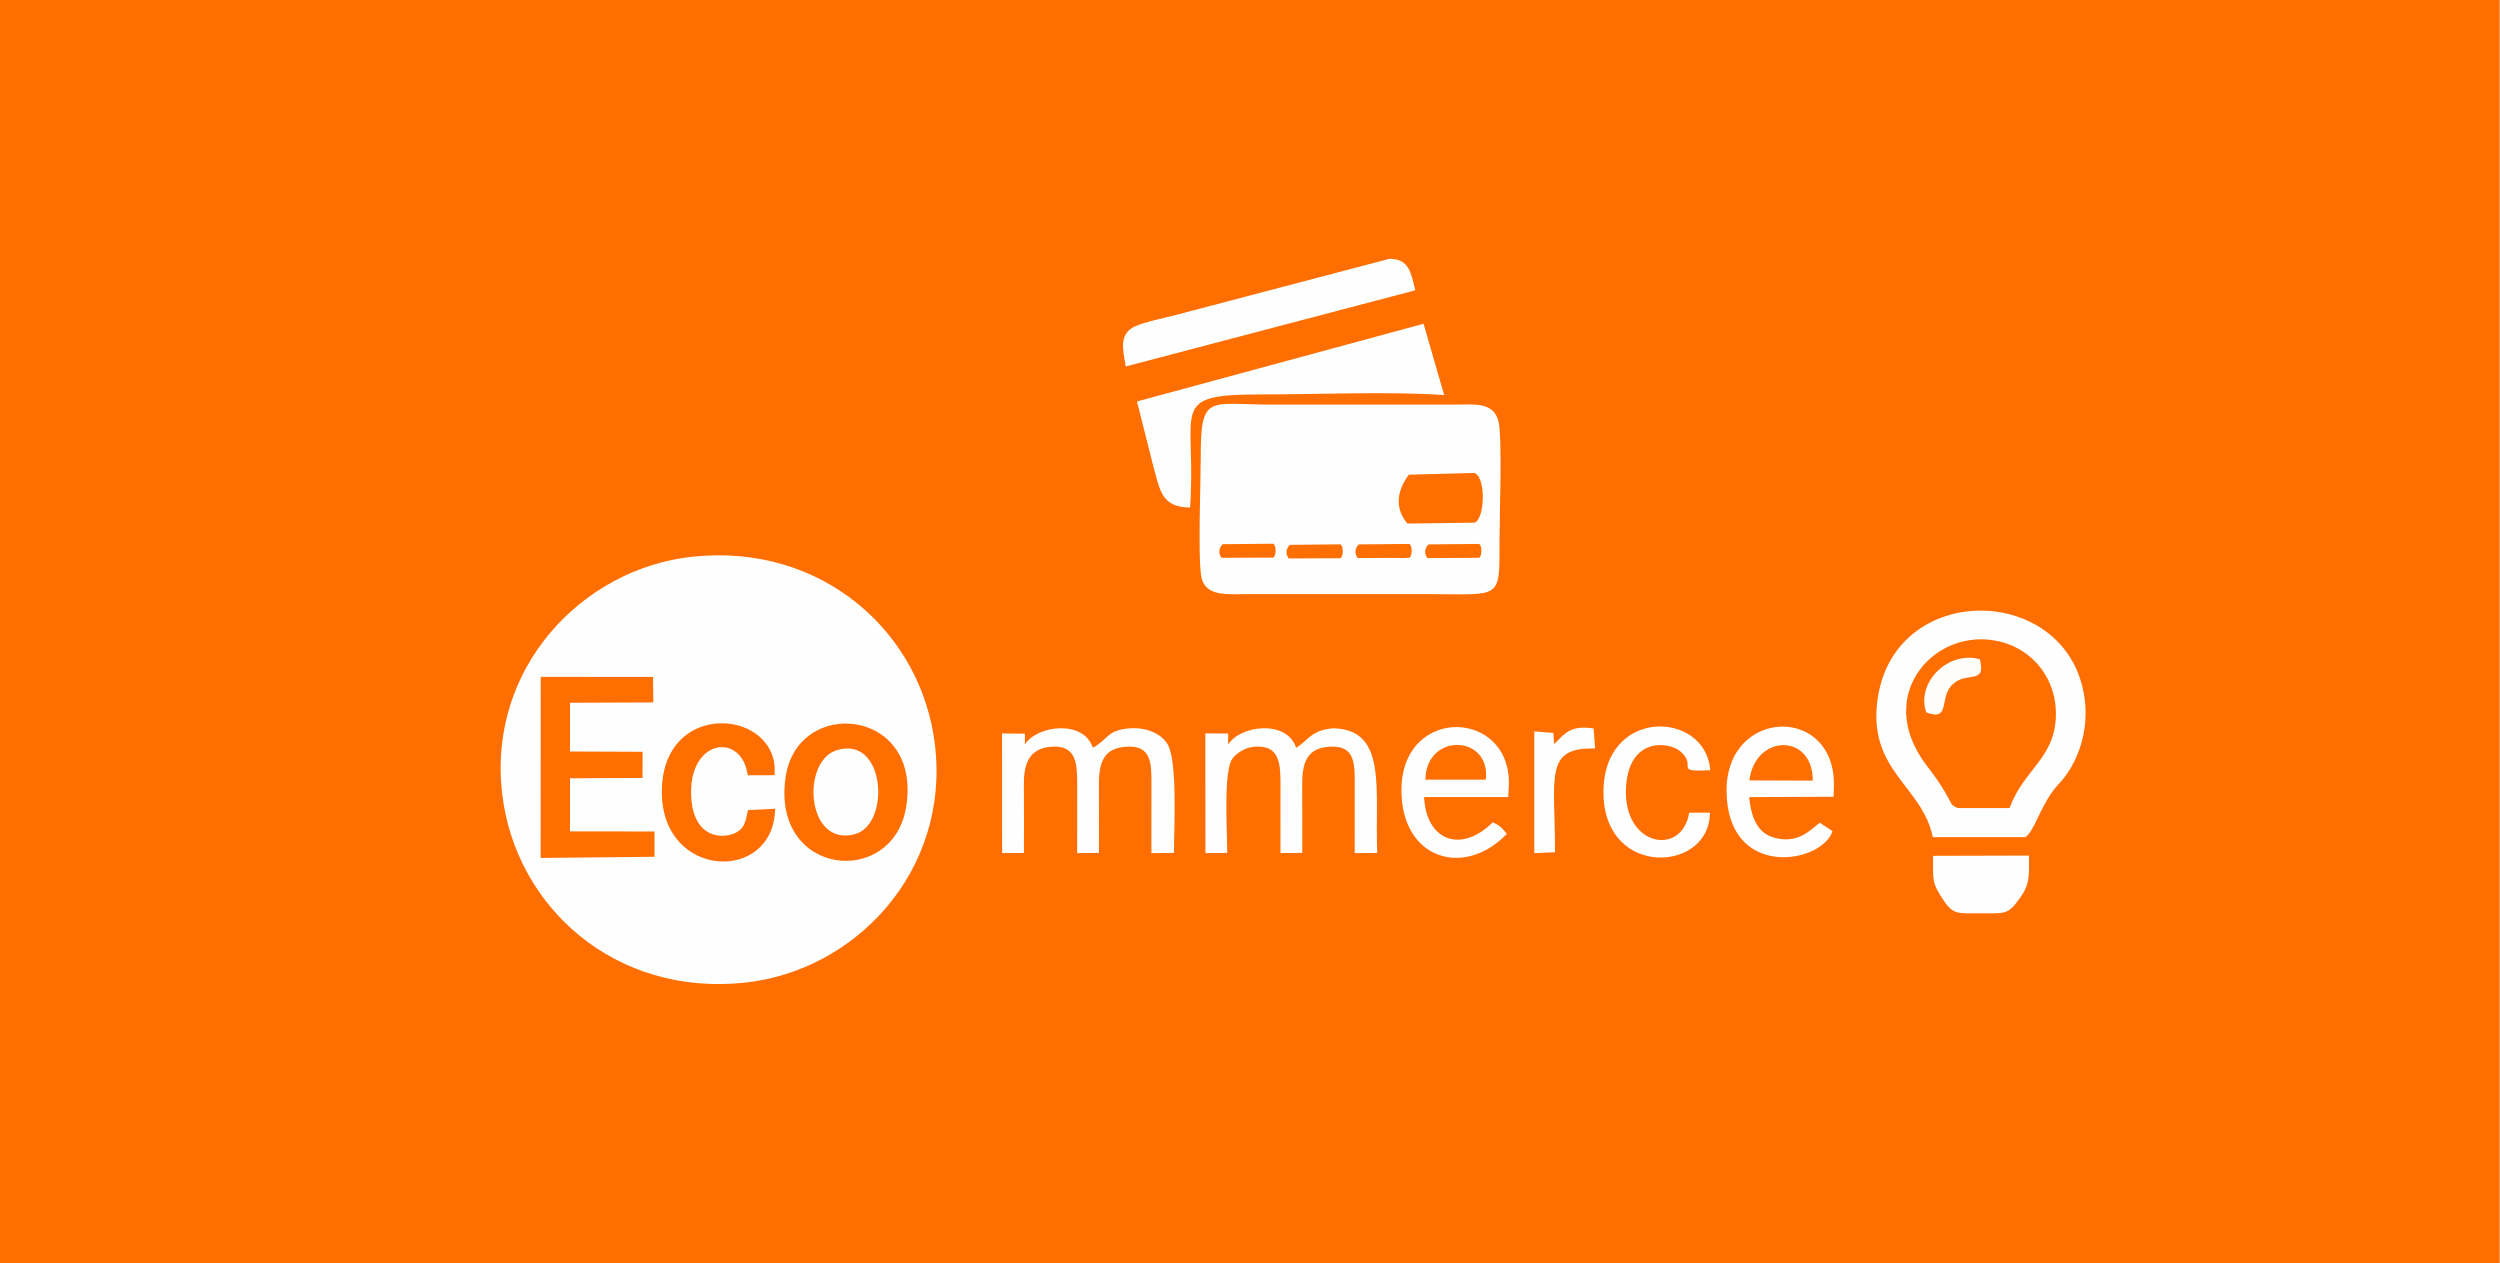
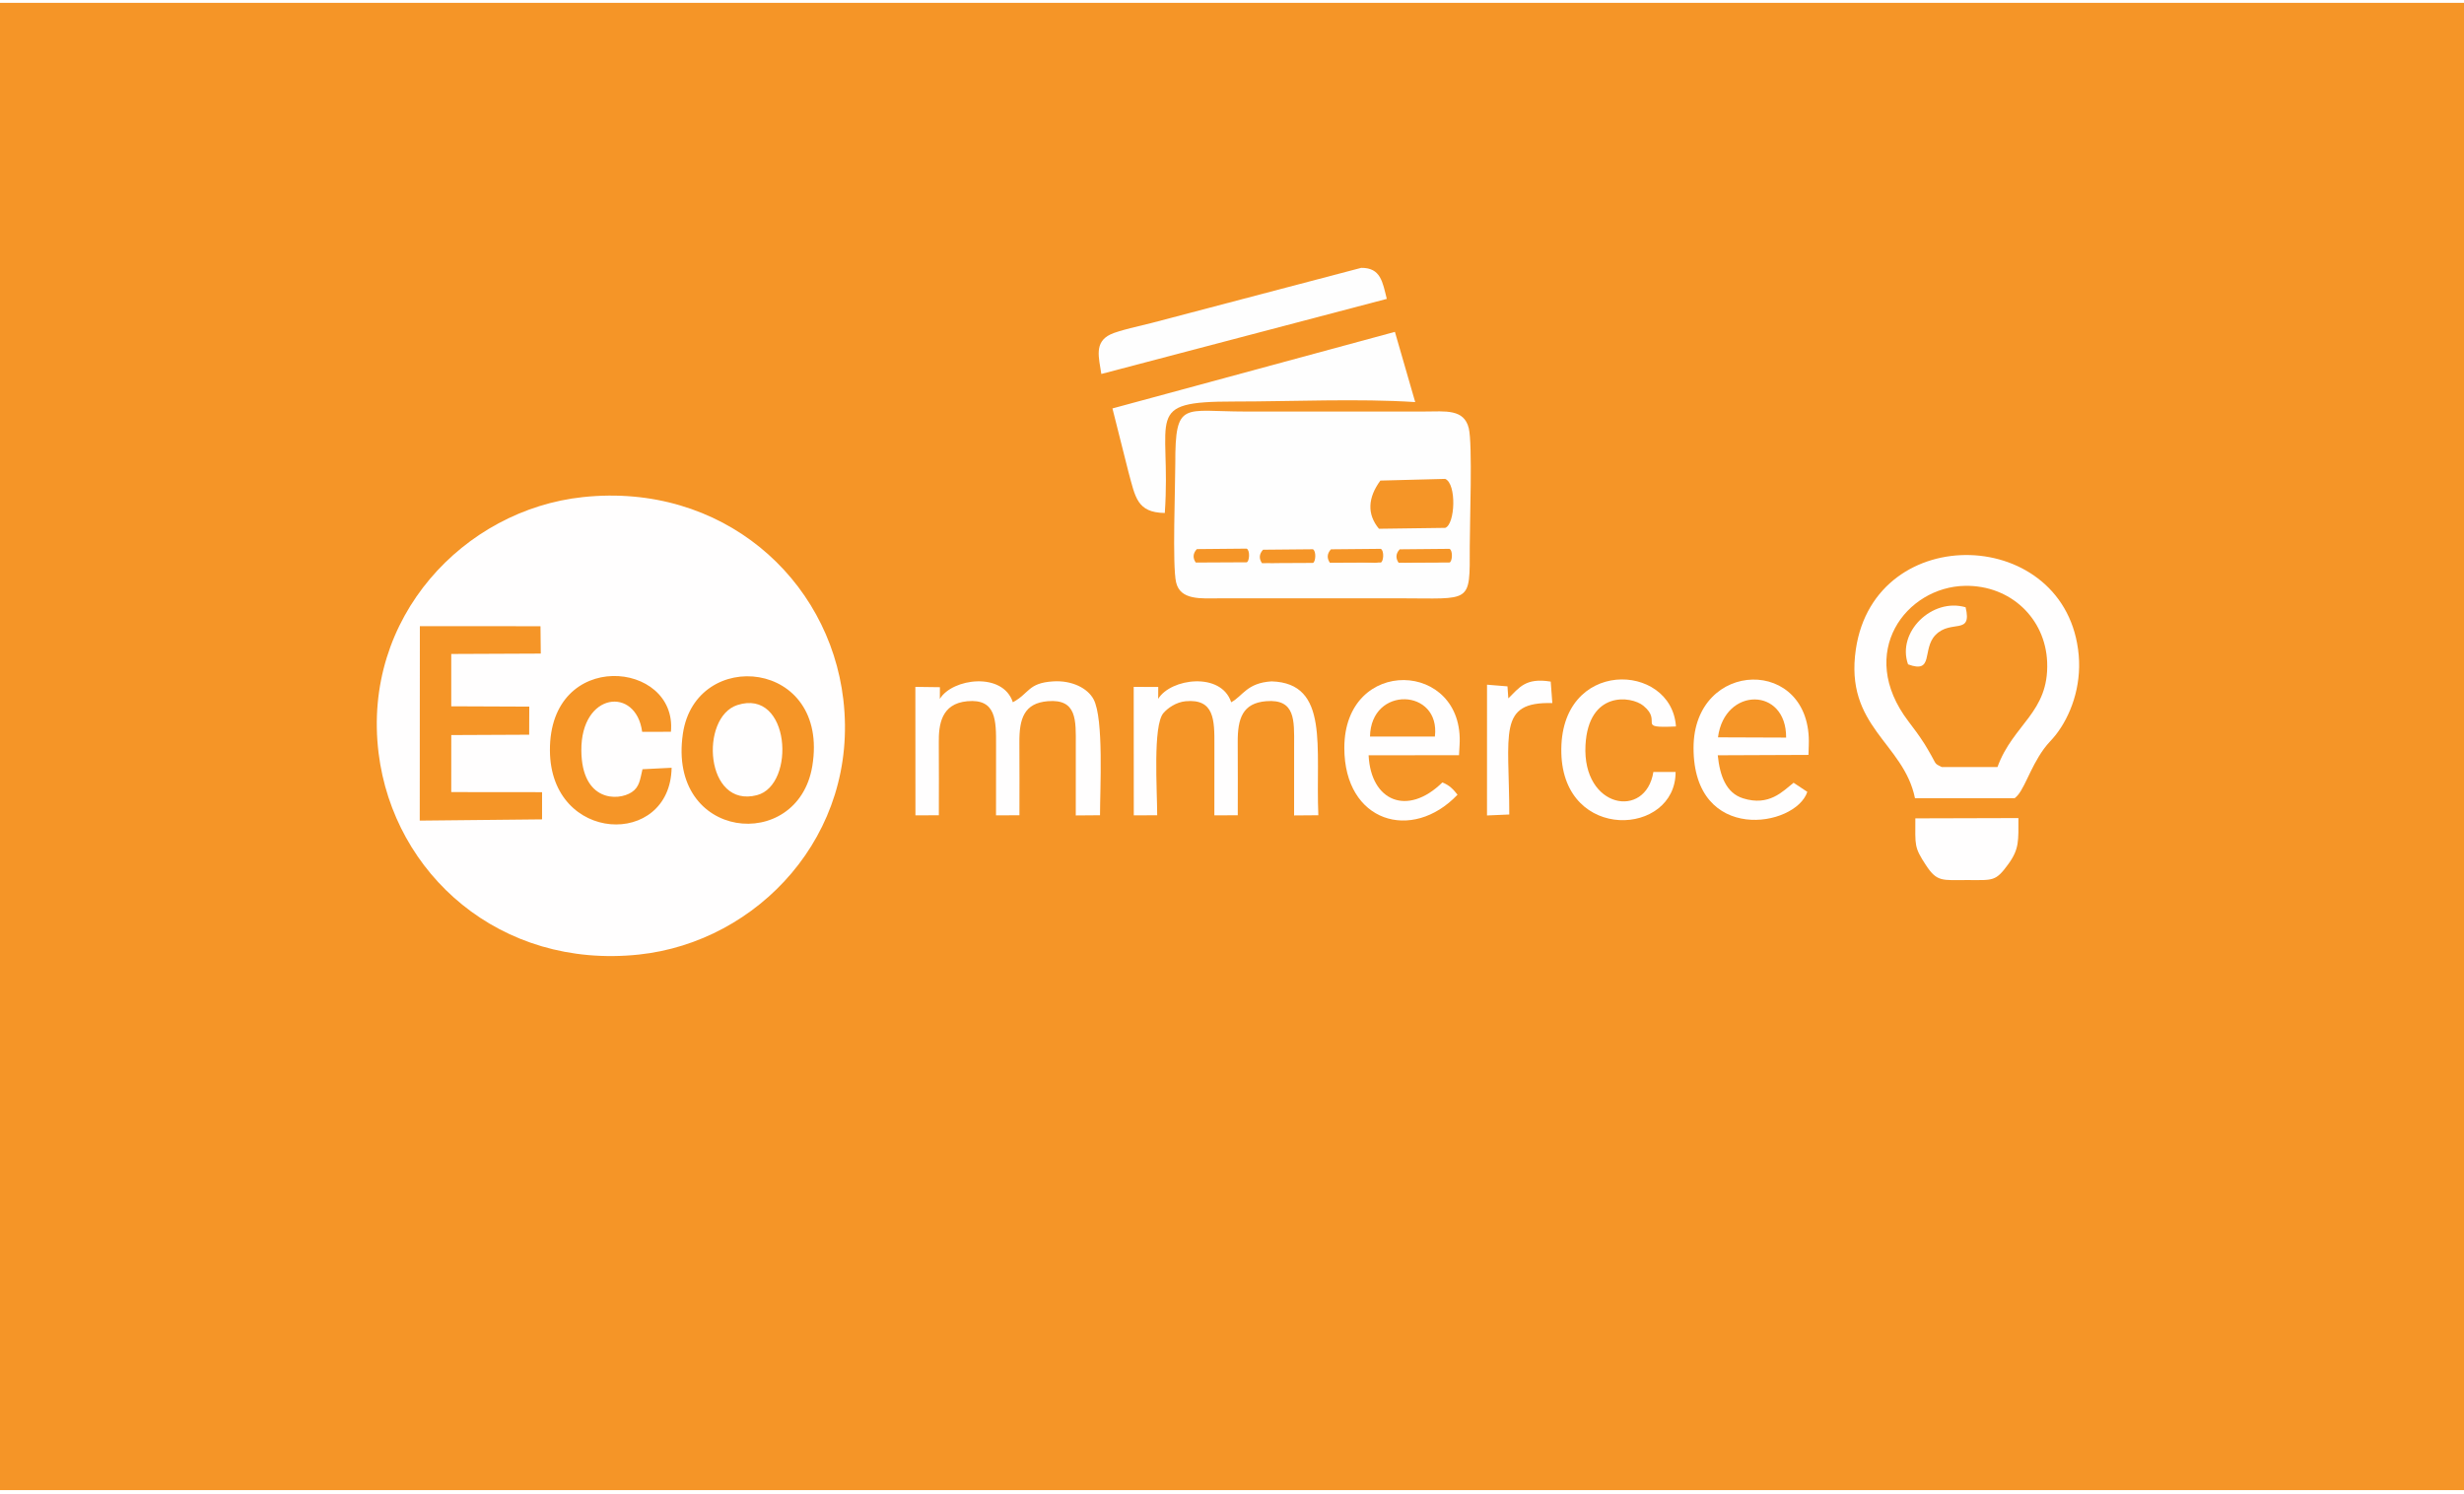
- <svg xmlns="http://www.w3.org/2000/svg" xml:space="preserve" width="297mm" height="150mm" version="1.1" style="shape-rendering:geometricPrecision; text-rendering:geometricPrecision; image-rendering:optimizeQuality; fill-rule:evenodd; clip-rule:evenodd" viewBox="0 0 29700 15000">
+ <svg xmlns="http://www.w3.org/2000/svg" xml:space="preserve" width="297mm" height="180mm" version="1.1" style="shape-rendering:geometricPrecision; text-rendering:geometricPrecision; image-rendering:optimizeQuality; fill-rule:evenodd; clip-rule:evenodd" viewBox="0 0 29700 18000">
  <defs>
    <style type="text/css">
   
-     .str0 {stroke:#FF6E00;stroke-width:20;stroke-miterlimit:22.926}
    .fil3 {fill:#FEFEFE}
-     .fil0 {fill:#FF6E00}
+     .fil0 {fill:#F59527}
    .fil2 {fill:#FFFEFD}
    .fil1 {fill:#FFFEFE}
   
  </style>
  </defs>
  <g id="Capa_x0020_1">
-     <rect class="fil0 str0" x="-158.62" y="-48.58" width="29845.01" height="15155.35" />
-     <g id="_1923465197120">
+     <rect class="fil0" x="-19.68" y="34.23" width="29845.01" height="17928.91" />
+     <g id="_2517610252256">
      <g>
-         <path class="fil1" d="M10764.52 9589.49c-160.03,966.3 -1605.61,824.51 -1431.24,-359.15 141.53,-960.67 1626.95,-822.54 1431.24,359.15zm-1878.18 34.48l322.21 -16.18c-15.06,887.98 -1340.31,840.24 -1346.04,-190.72 -6.31,-1133.33 1411.8,-995.37 1338.41,-207.44l-318.14 0.61c-67.18,-504.46 -677.79,-439.72 -672.69,206.91 4.45,564.66 404.74,561.32 557.13,460.75 85.39,-56.35 92.29,-138.58 119.12,-253.93zm-1252.2 -692.61l-1.15 310.66 -861.55 3.96 -0.27 630.56 41.06 0.3 963.47 0.91 -0.14 300.73 -1353.02 13.84 1.37 -2151.12 1334.25 0.85 3.32 302.62 -990.3 4.23 0 578.9 862.96 3.56zm-1666.58 514.38c165.51,1337.54 1343.67,2391.31 2879.18,2228.4 1314.49,-139.47 2436.83,-1323.96 2261.08,-2821.36 -157.72,-1343.78 -1344.01,-2402.18 -2880.13,-2239.2 -1313.92,139.41 -2445.88,1331.15 -2260.13,2832.16z" />
-         <path class="fil1" d="M14590.37 8845.77l0.63 -131.71 -271.42 -1.09 0.9 1421.29 258.89 -1.34c0,-279.4 -49.43,-991.48 68.97,-1130.28 45.84,-53.75 139.93,-121.09 245.56,-130.83 318.62,-29.41 319.47,208.33 318.3,487.59 -1.07,257.26 -0.45,514.54 -0.47,774.86l258.9 -1.34c0,-267.46 1.7,-535.48 -0.53,-802.87 -2.23,-268.05 53.45,-437.24 314.65,-458.7 323.93,-26.62 310.32,211.45 309.28,487.98 -0.98,257.82 -0.24,515.76 -0.29,775.72l268.14 -2.13c-32.63,-748.51 126.35,-1460.82 -517.15,-1480.86 -274.09,16.82 -316.64,161.06 -446.78,231.13 -110.88,-339.55 -669.44,-265.4 -807.58,-37.42z" />
-         <path class="fil1" d="M12175.37 8845.77l0.66 -129.25 -271.44 -3.55 0.89 1421.29 258.91 -1.34c0,-267.45 1.84,-535.55 -0.59,-802.92 -1.77,-194.77 23.92,-431.31 315.11,-458.19 318.61,-29.41 319.46,208.33 318.3,487.59 -1.08,257.26 -0.46,514.54 -0.47,774.86l258.89 -1.34c0,-267.46 1.7,-535.48 -0.53,-802.87 -2.23,-268.05 53.45,-437.24 314.65,-458.7 323.93,-26.62 310.33,211.45 309.28,487.98 -0.97,257.82 -0.24,515.76 -0.24,775.72l268.09 -2.13c0,-290.07 42.91,-1067.28 -70.85,-1282.08 -65.17,-123.05 -239.09,-211.49 -446.3,-198.78 -280.75,17.22 -261.31,131.36 -446.78,231.13 -110.88,-339.55 -669.44,-265.4 -807.58,-37.42z" />
-         <path class="fil1" d="M16933.27 9262.62c9.55,-567.7 782.32,-532.89 717.68,0l-717.68 0zm800.34 507.48c-385.87,378.33 -791.14,208.68 -815.79,-300.61l999.91 -0.49 6.11 -109.51c59.23,-939.8 -1274.53,-994.81 -1274.53,28.74 0,822.68 748.91,1045.78 1251.97,517.51 -45.03,-56.23 -84.14,-102.89 -167.67,-135.64z" />
-         <path class="fil1" d="M21535.79 9273.96l-753.47 -2.82c71.54,-559.46 758.17,-559.24 753.47,2.82zm82.66 499.61c-120.36,95.24 -270.18,262.53 -558.19,172.55 -188.85,-59 -257.16,-249.42 -280.52,-476.38l1003.3 -4.2 3.3 -106.05c39,-988.53 -1274.52,-960.38 -1274.52,28.74 0,1064.41 1127.87,879.63 1258.48,486.02l-151.85 -100.68z" />
-         <path class="fil1" d="M20067.54 9654.54c-84.54,526.31 -787.06,403.97 -750.87,-295.33 31.29,-604.49 505.04,-548.6 640.68,-437.26 221.95,182.19 -95.22,250.21 359.94,228.87 -48.37,-715.17 -1295.21,-761.72 -1267.59,295.47 25.84,989.29 1265.54,915.28 1263.68,208.21l-245.84 0.04z" />
-         <path class="fil1" d="M9935.91 8913.89c-418.91,134.9 -358.76,1146.71 216.88,996.89 432.63,-112.6 369.4,-1185.7 -216.88,-996.89z" />
-         <path class="fil1" d="M18453.91 8707.24l-226.32 -18.42 -0.19 1446.49 246.3 -10.59c0,-900.79 -132.72,-1248.85 476.24,-1232.47l-17.74 -237.56c-281.26,-46.54 -349.53,69.77 -469.06,185.42l-9.23 -132.87z" />
+         <path class="fil1" d="M9791 9235.47c-174.4,1053.03 -1749.74,898.51 -1559.71,-391.39 154.23,-1046.9 1772.98,-896.37 1559.71,391.39zm-2046.78 37.58l351.14 -17.64c-16.41,967.69 -1460.61,915.66 -1466.86,-207.84 -6.88,-1235.06 1538.52,-1084.72 1458.55,-226.06l-346.7 0.67c-73.21,-549.74 -738.62,-479.2 -733.07,225.47 4.85,615.35 441.07,611.71 607.13,502.12 93.06,-61.42 100.58,-151.02 129.81,-276.72zm-1364.58 -754.79l-1.26 338.55 -938.88 4.32 -0.3 687.16 44.74 0.32 1049.96 0.99 -0.16 327.73 -1474.46 15.08 1.5 -2344.21 1454.01 0.93 3.61 329.78 -1079.19 4.62 0 630.86 940.43 3.87zm-1816.18 560.56c180.36,1457.6 1464.27,2605.95 3137.62,2428.41 1432.48,-151.98 2655.55,-1442.8 2464.03,-3074.6 -171.88,-1464.39 -1464.65,-2617.79 -3138.65,-2440.18 -1431.86,151.91 -2665.42,1450.62 -2463,3086.37z" />
+         <path class="fil1" d="M13960.25 8425l0.69 -143.54 -295.79 -1.19 0.99 1548.87 282.13 -1.47c0,-304.47 -53.87,-1080.46 75.16,-1231.73 49.95,-58.57 152.48,-131.95 267.6,-142.58 347.21,-32.05 348.14,227.03 346.87,531.36 -1.17,280.36 -0.5,560.73 -0.52,844.42l282.14 -1.47c0,-291.46 1.85,-583.54 -0.58,-874.93 -2.42,-292.11 58.25,-476.49 342.9,-499.87 353,-29.01 338.18,230.42 337.04,531.78 -1.07,280.96 -0.26,562.05 -0.32,845.34l292.21 -2.32c-35.56,-815.69 137.69,-1591.93 -563.57,-1613.78 -298.69,18.33 -345.06,175.52 -486.89,251.88 -120.82,-370.03 -729.52,-289.22 -880.06,-40.77z" />
+         <path class="fil1" d="M11328.48 8425l0.72 -140.86 -295.8 -3.87 0.97 1548.87 282.14 -1.47c0,-291.45 2.01,-583.62 -0.64,-874.98 -1.93,-212.26 26.07,-470.03 343.39,-499.33 347.22,-32.05 348.14,227.03 346.87,531.36 -1.17,280.36 -0.49,560.73 -0.51,844.42l282.14 -1.47c0,-291.46 1.84,-583.54 -0.58,-874.93 -2.43,-292.11 58.25,-476.49 342.89,-499.87 353,-29.01 338.18,230.42 337.04,531.78 -1.06,280.96 -0.26,562.05 -0.26,845.34l292.15 -2.32c0,-316.1 46.77,-1163.07 -77.21,-1397.16 -71.01,-134.09 -260.55,-230.47 -486.35,-216.62 -305.96,18.77 -284.78,143.16 -486.89,251.88 -120.83,-370.03 -729.53,-289.22 -880.07,-40.77z" />
+         <path class="fil1" d="M16513.45 8879.26c10.4,-618.66 852.53,-580.72 782.1,0l-782.1 0zm872.18 553.03c-420.51,412.29 -862.16,227.41 -889.02,-327.59l1089.67 -0.54 6.65 -119.34c64.55,-1024.16 -1388.93,-1084.1 -1388.93,31.33 0,896.52 816.13,1139.64 1364.35,563.95 -49.08,-61.27 -91.7,-112.12 -182.72,-147.81z" />
+         <path class="fil1" d="M21529.09 8891.62l-821.1 -3.08c77.96,-609.67 826.22,-609.43 821.1,3.08zm90.08 544.45c-131.16,103.79 -294.43,286.1 -608.3,188.04 -205.8,-64.3 -280.23,-271.81 -305.69,-519.14l1093.35 -4.58 3.6 -115.57c42.5,-1077.26 -1388.92,-1046.58 -1388.92,31.33 0,1159.94 1229.1,958.57 1371.44,529.64l-165.48 -109.72z" />
+         <path class="fil1" d="M19929.05 9306.35c-92.13,573.56 -857.7,440.23 -818.27,-321.83 34.1,-658.75 550.38,-597.85 698.19,-476.51 241.87,198.54 -103.77,272.67 392.25,249.41 -52.71,-779.36 -1411.47,-830.09 -1381.38,322 28.17,1078.09 1379.14,997.43 1377.12,226.9l-267.91 0.03z" />
+         <path class="fil1" d="M8888.01 8499.22c-456.51,147.02 -390.96,1249.65 236.35,1086.38 471.46,-122.71 402.55,-1292.13 -236.35,-1086.38z" />
+         <path class="fil1" d="M18170.58 8274.03l-246.63 -20.07 -0.22 1576.32 268.41 -11.54c0,-981.65 -144.63,-1360.95 518.99,-1343.09l-19.33 -258.89c-306.5,-50.71 -380.9,76.03 -511.16,202.07l-10.06 -144.8z" />
      </g>
      <g>
-         <path class="fil1" d="M23257.2 9599.79c-82.84,-39.72 -60.78,-32.83 -115.06,-126.82 -25.76,-44.58 -50.62,-90.16 -73.93,-126.42 -65.12,-101.35 -112.87,-164.62 -179.1,-251.49 -582.53,-763.91 -22.75,-1489.24 626.47,-1499.74 502.22,-8.12 888.13,359.95 907.51,843.56 22.37,558.51 -377.34,685.08 -549.56,1160.91l-616.33 0zm805 345.19c104.2,-72.69 162.52,-323.09 325.42,-547.23 47.94,-65.95 81.11,-90.49 131.83,-155.44 162.21,-207.73 283.52,-529.45 252.64,-880.18 -125.76,-1428.21 -2251.79,-1501.89 -2464.73,-66.65 -127.52,859.59 528.57,1034.27 653.89,1649.29l1100.95 0.21z" />
-         <path class="fil1" d="M22965.13 10167.38c0,299.95 -16.11,314.9 117.1,517.73 124.27,189.23 178.8,164.63 462.56,164.86 281.31,0.23 307.88,17.89 449.69,-177.79 121.5,-167.68 110.6,-258.48 110.6,-507.94l-1139.95 3.14z" />
-         <path class="fil2" d="M22884.59 8463.79c290.37,108.16 151.48,-167.36 302.54,-323.97 172.56,-178.9 409.96,9.19 334.09,-307.47 -370.6,-108.29 -764.07,274.98 -636.63,631.44z" />
+         <path class="fil1" d="M23405.02 9246.69c-90.28,-43.28 -66.25,-35.78 -125.4,-138.2 -28.07,-48.58 -55.16,-98.25 -80.56,-137.77 -70.97,-110.44 -123,-179.4 -195.18,-274.06 -634.81,-832.48 -24.79,-1622.92 682.7,-1634.36 547.31,-8.85 967.86,392.26 988.97,919.28 24.37,608.64 -411.21,746.58 -598.89,1265.11l-671.64 0zm877.24 376.18c113.56,-79.22 177.12,-352.1 354.64,-596.35 52.24,-71.87 88.39,-98.62 143.67,-169.39 176.76,-226.38 308.96,-576.98 275.31,-959.19 -137.05,-1556.41 -2453.91,-1636.69 -2685.96,-72.63 -138.98,936.74 576.01,1127.1 712.58,1797.33l1199.76 0.23z" />
+         <path class="fil1" d="M23086.73 9865.23c0,326.87 -17.56,343.16 127.61,564.2 135.42,206.22 194.84,179.41 504.08,179.66 306.55,0.25 335.51,19.5 490.05,-193.75 132.4,-182.73 120.53,-281.68 120.53,-553.53l-1242.27 3.42z" />
+         <path class="fil2" d="M22998.96 8008.72c316.43,117.88 165.07,-182.38 329.69,-353.04 188.05,-194.97 446.76,10.01 364.08,-335.08 -403.86,-118.01 -832.65,299.67 -693.77,688.12z" />
      </g>
    </g>
-     <g id="_1923465197936">
-       <path class="fil3" d="M16964.25 6503.68l588.92 2.75 -5.03 105.2c-116.53,14.64 -229.43,7.61 -346.59,9.27 -200.88,2.83 -230.19,53.77 -237.3,-117.22zm-814.11 7.62l588.31 -8.56c-12.33,171.47 -25.92,121.13 -234.28,118.15 -117.29,-1.68 -231.1,4.42 -347.31,-7.7l-6.72 -101.89zm-808.41 21.45c33.87,-19.81 -33.27,-18.71 95.69,-30.42 40.15,-3.65 122.97,0.86 167.53,1.19 108.91,0.79 214.46,-1.08 323.44,4.15l-3.27 91.65c-79.47,37.1 -217.81,20.44 -320.23,21.3 -189.73,1.58 -235.82,54.45 -263.16,-87.87zm-594.29 -27.03l374.96 -3.17c14.11,29.73 16.49,62.97 -0.59,102.06l-372.6 2.74 -1.77 -101.63zm2008.47 -332.16c-70.7,-164.75 -67.36,-314.9 -1.62,-481.46 148.93,-29.88 345.35,-27.68 516.89,-25.5 223.31,2.84 285.07,37.47 284.73,267.16 -0.3,206.36 -48.02,258.25 -251.39,266.33 -170.32,6.77 -403.16,4.02 -548.61,-26.53zm-2481.51 691.9c51.3,220.47 303.89,193.85 532.09,192.97l2162.77 -0.13c869.37,0.01 845.73,75.11 844.87,-625.37 -0.33,-270.16 35.22,-1234.32 -11.96,-1425.73 -57.5,-233.26 -278.6,-201.68 -533.32,-200.66l-2162.76 0.17c-744.77,-0.01 -842.31,-138.08 -841.32,628.1 0.36,276.39 -36.88,1230.82 9.63,1430.65z" />
-       <path class="fil3" d="M14138.32 6029.65c81.1,-1172.54 -280.22,-1343.72 834.69,-1343.59 690.51,0.07 1507.3,-38.01 2183.69,6.94l-244.69 -846.7 -3404.78 923.1 194.12 770.23c82.01,296.47 100.06,485.64 436.97,490.02z" />
-       <path class="fil3" d="M16814.2 3448.74c-51.23,-203.97 -73.13,-376.46 -308.36,-374.07l-2527.47 664.76c-116.89,30.46 -395.05,89.44 -495.7,138 -196.57,94.84 -140.23,275.54 -109.37,476.41l3440.9 -905.1z" />
-       <path class="fil0" d="M15124.94 6624.05c33.21,-7.12 43.84,-143.35 0.02,-164.64l-600.49 5.69c-48.84,53.05 -49.87,108.01 -12.97,161.99l613.44 -3.04z" />
-       <path class="fil0" d="M15923.15 6631.54c33.21,-7.12 43.84,-143.35 0.02,-164.64l-600.49 5.69c-48.84,53.05 -49.87,108 -12.96,161.99l613.43 -3.04z" />
-       <path class="fil0" d="M16741.62 6626.55c33.21,-7.12 43.84,-143.35 0.02,-164.64l-600.49 5.69c-48.84,53.05 -49.87,108.01 -12.96,161.99l613.43 -3.04z" />
-       <path class="fil0" d="M17570.07 6626.55c33.21,-7.12 43.84,-143.35 0.02,-164.64l-600.49 5.69c-48.84,53.05 -49.87,108.01 -12.97,161.99l613.44 -3.04z" />
-       <path class="fil0" d="M17518.13 6209.11c120.13,-41.58 139.84,-531.27 0.03,-590.36l-781.4 20.42c-151.22,205.87 -163.54,404.87 -16.88,580.83l798.25 -10.89z" />
+     <g id="_2517610250096">
+       <path class="fil3" d="M16865.9 6657.97l588.92 2.75 -5.03 105.2c-116.53,14.64 -229.43,7.61 -346.59,9.27 -200.88,2.83 -230.19,53.77 -237.3,-117.22zm-814.11 7.62l588.31 -8.56c-12.33,171.47 -25.92,121.13 -234.28,118.15 -117.29,-1.68 -231.1,4.42 -347.31,-7.7l-6.72 -101.89zm-808.41 21.45c33.87,-19.81 -33.27,-18.71 95.69,-30.42 40.15,-3.65 122.97,0.86 167.53,1.19 108.91,0.79 214.46,-1.08 323.44,4.15l-3.27 91.65c-79.47,37.1 -217.81,20.44 -320.23,21.3 -189.73,1.58 -235.82,54.45 -263.16,-87.87zm-594.29 -27.03l374.96 -3.17c14.11,29.73 16.49,62.97 -0.59,102.06l-372.6 2.74 -1.77 -101.63zm2008.47 -332.16c-70.7,-164.75 -67.36,-314.9 -1.62,-481.46 148.93,-29.88 345.35,-27.68 516.89,-25.5 223.31,2.84 285.07,37.47 284.73,267.16 -0.3,206.36 -48.02,258.25 -251.39,266.33 -170.32,6.77 -403.16,4.02 -548.61,-26.53zm-2481.51 691.9c51.3,220.47 303.89,193.85 532.09,192.97l2162.77 -0.13c869.37,0.01 845.73,75.11 844.87,-625.37 -0.33,-270.16 35.22,-1234.32 -11.96,-1425.73 -57.5,-233.26 -278.6,-201.68 -533.32,-200.66l-2162.76 0.17c-744.77,-0.01 -842.31,-138.08 -841.32,628.1 0.36,276.39 -36.88,1230.82 9.63,1430.65z" />
+       <path class="fil3" d="M14039.97 6183.94c81.1,-1172.54 -280.22,-1343.72 834.69,-1343.59 690.51,0.07 1507.3,-38.01 2183.69,6.94l-244.69 -846.7 -3404.78 923.1 194.12 770.23c82.01,296.47 100.06,485.64 436.97,490.02z" />
+       <path class="fil3" d="M16715.85 3603.03c-51.23,-203.97 -73.13,-376.46 -308.36,-374.07l-2527.47 664.76c-116.89,30.46 -395.05,89.44 -495.7,138 -196.57,94.84 -140.23,275.54 -109.37,476.41l3440.9 -905.1z" />
+       <path class="fil0" d="M15026.59 6778.34c33.21,-7.12 43.84,-143.35 0.02,-164.64l-600.49 5.69c-48.84,53.05 -49.87,108.01 -12.97,161.99l613.44 -3.04z" />
+       <path class="fil0" d="M15824.8 6785.83c33.21,-7.12 43.84,-143.35 0.02,-164.64l-600.49 5.69c-48.84,53.05 -49.87,108 -12.96,161.99l613.43 -3.04z" />
+       <path class="fil0" d="M16643.27 6780.84c33.21,-7.12 43.84,-143.35 0.02,-164.64l-600.49 5.69c-48.84,53.05 -49.87,108.01 -12.96,161.99l613.43 -3.04z" />
+       <path class="fil0" d="M17471.72 6780.84c33.21,-7.12 43.84,-143.35 0.02,-164.64l-600.49 5.69c-48.84,53.05 -49.87,108.01 -12.97,161.99l613.44 -3.04z" />
+       <path class="fil0" d="M17419.78 6363.4c120.13,-41.58 139.84,-531.27 0.03,-590.36l-781.4 20.42c-151.22,205.87 -163.54,404.87 -16.88,580.83l798.25 -10.89z" />
    </g>
  </g>
</svg>
